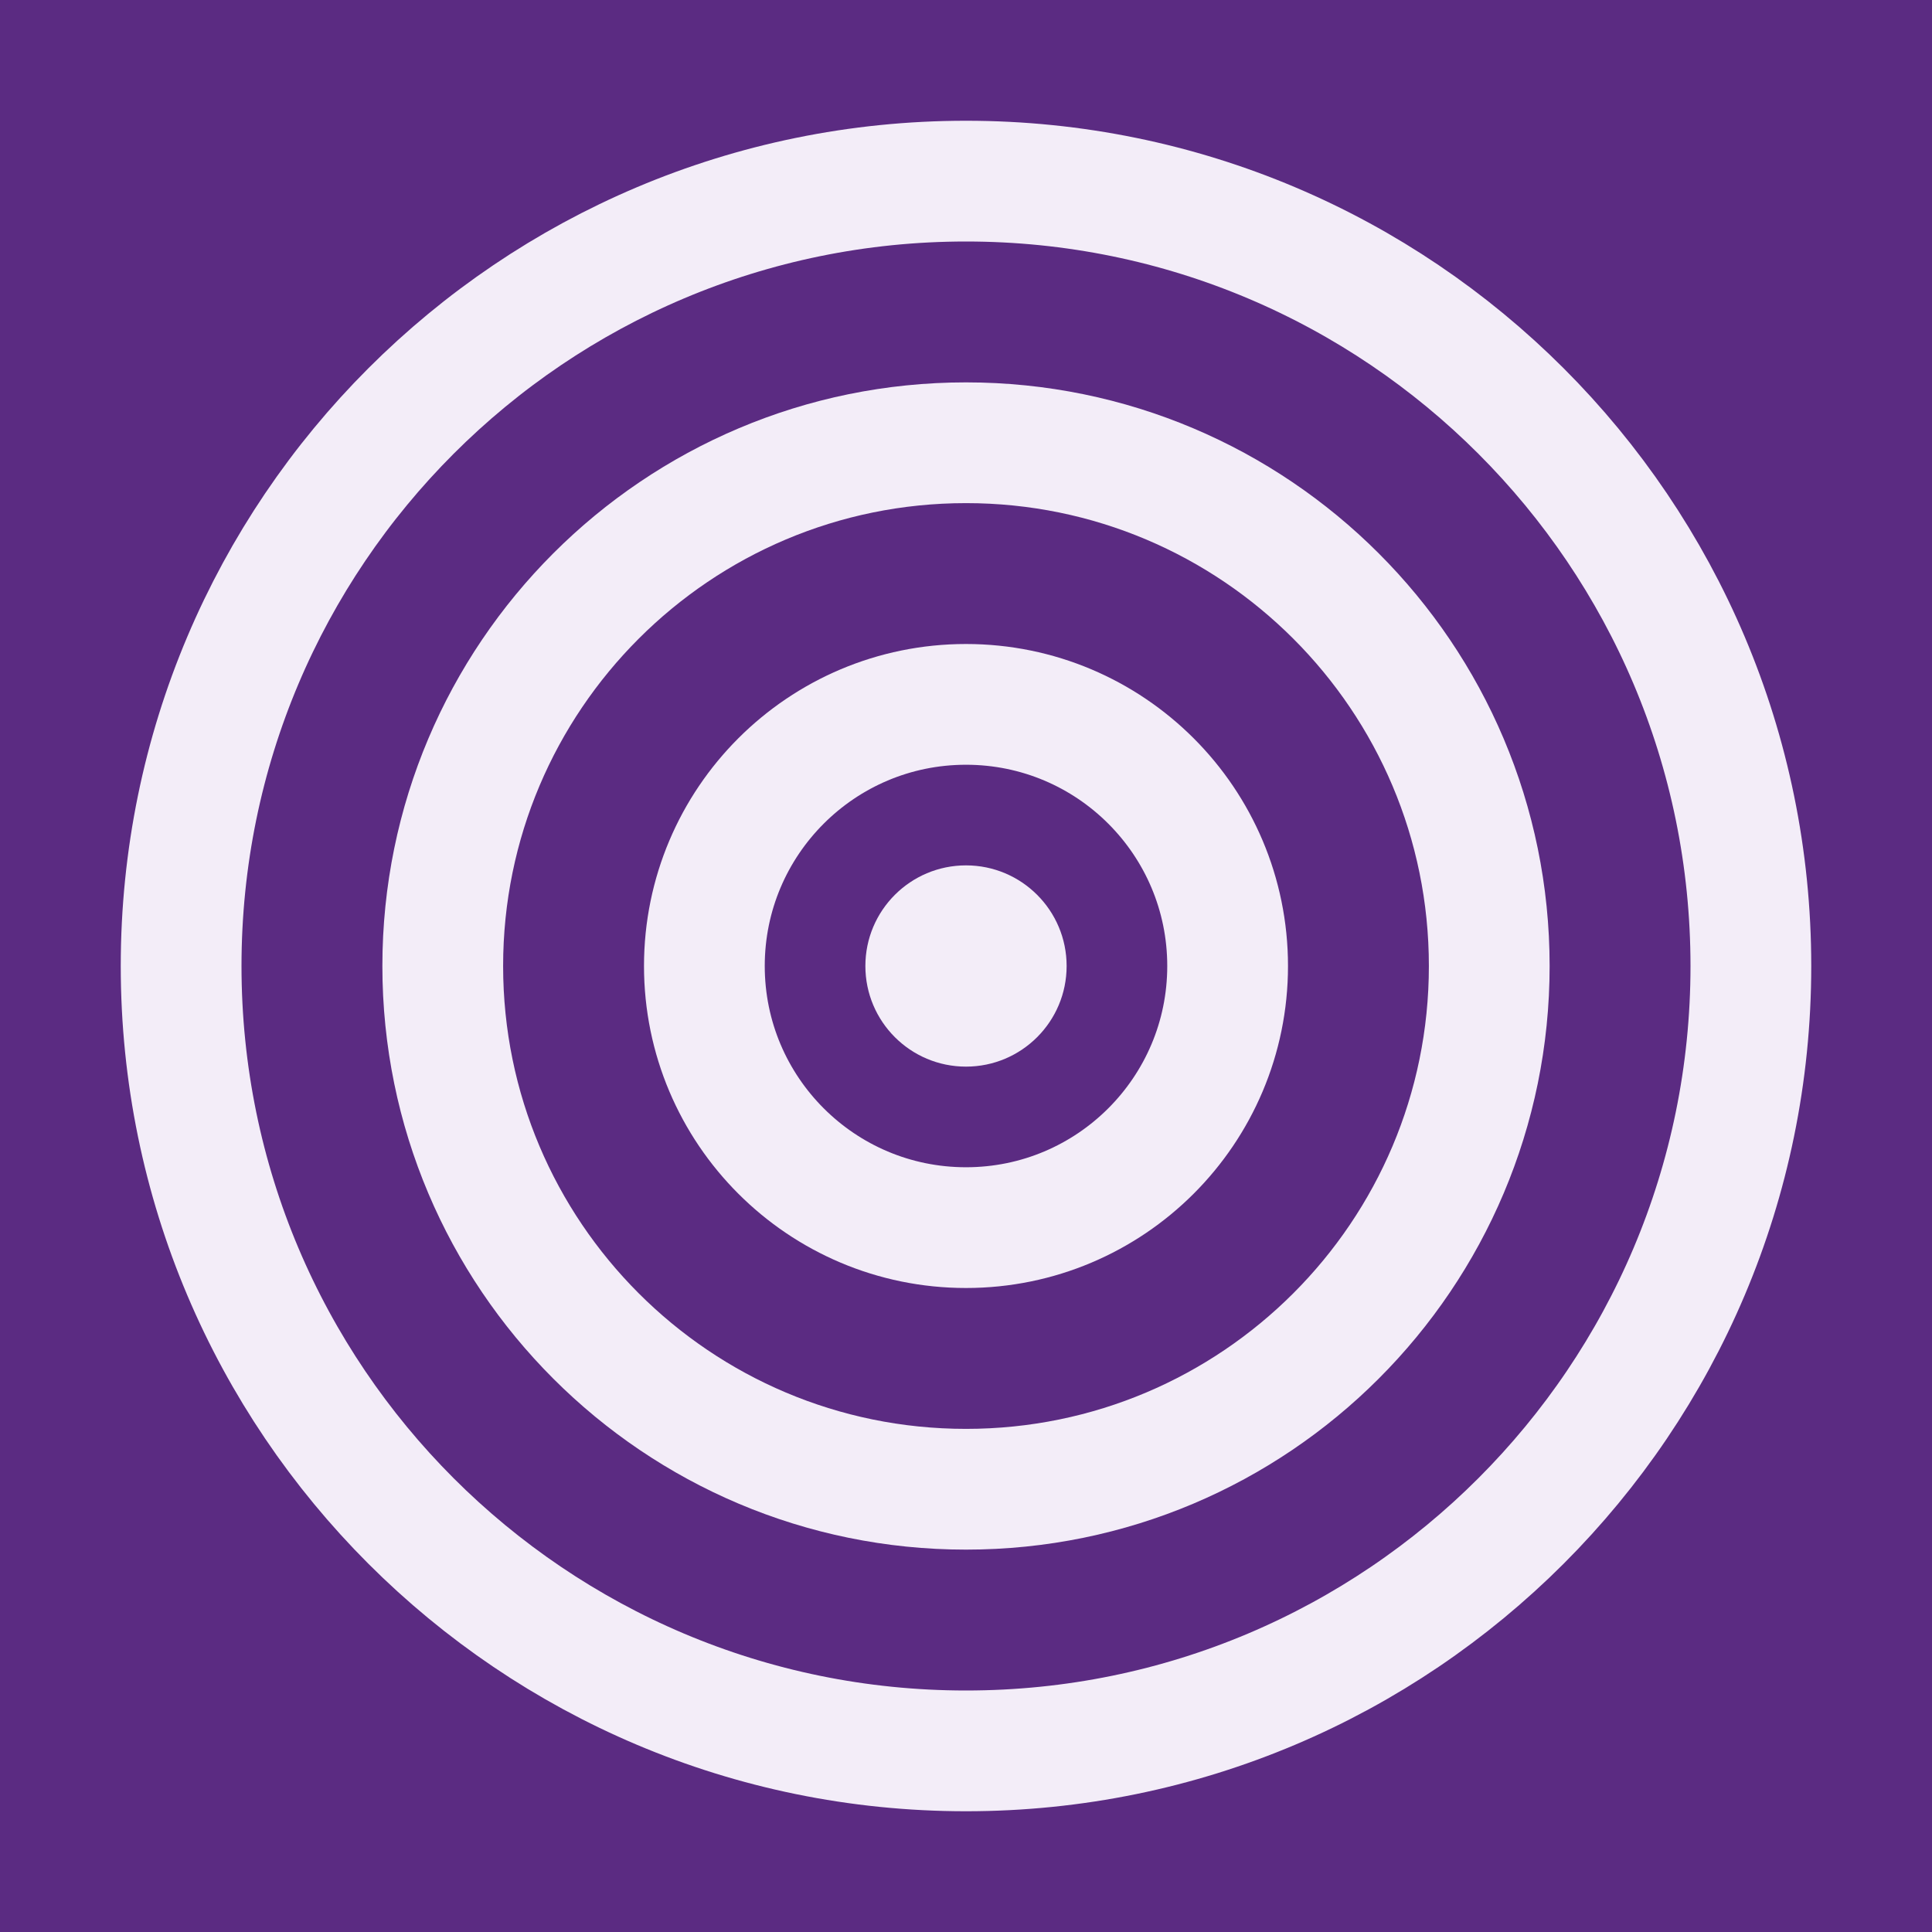
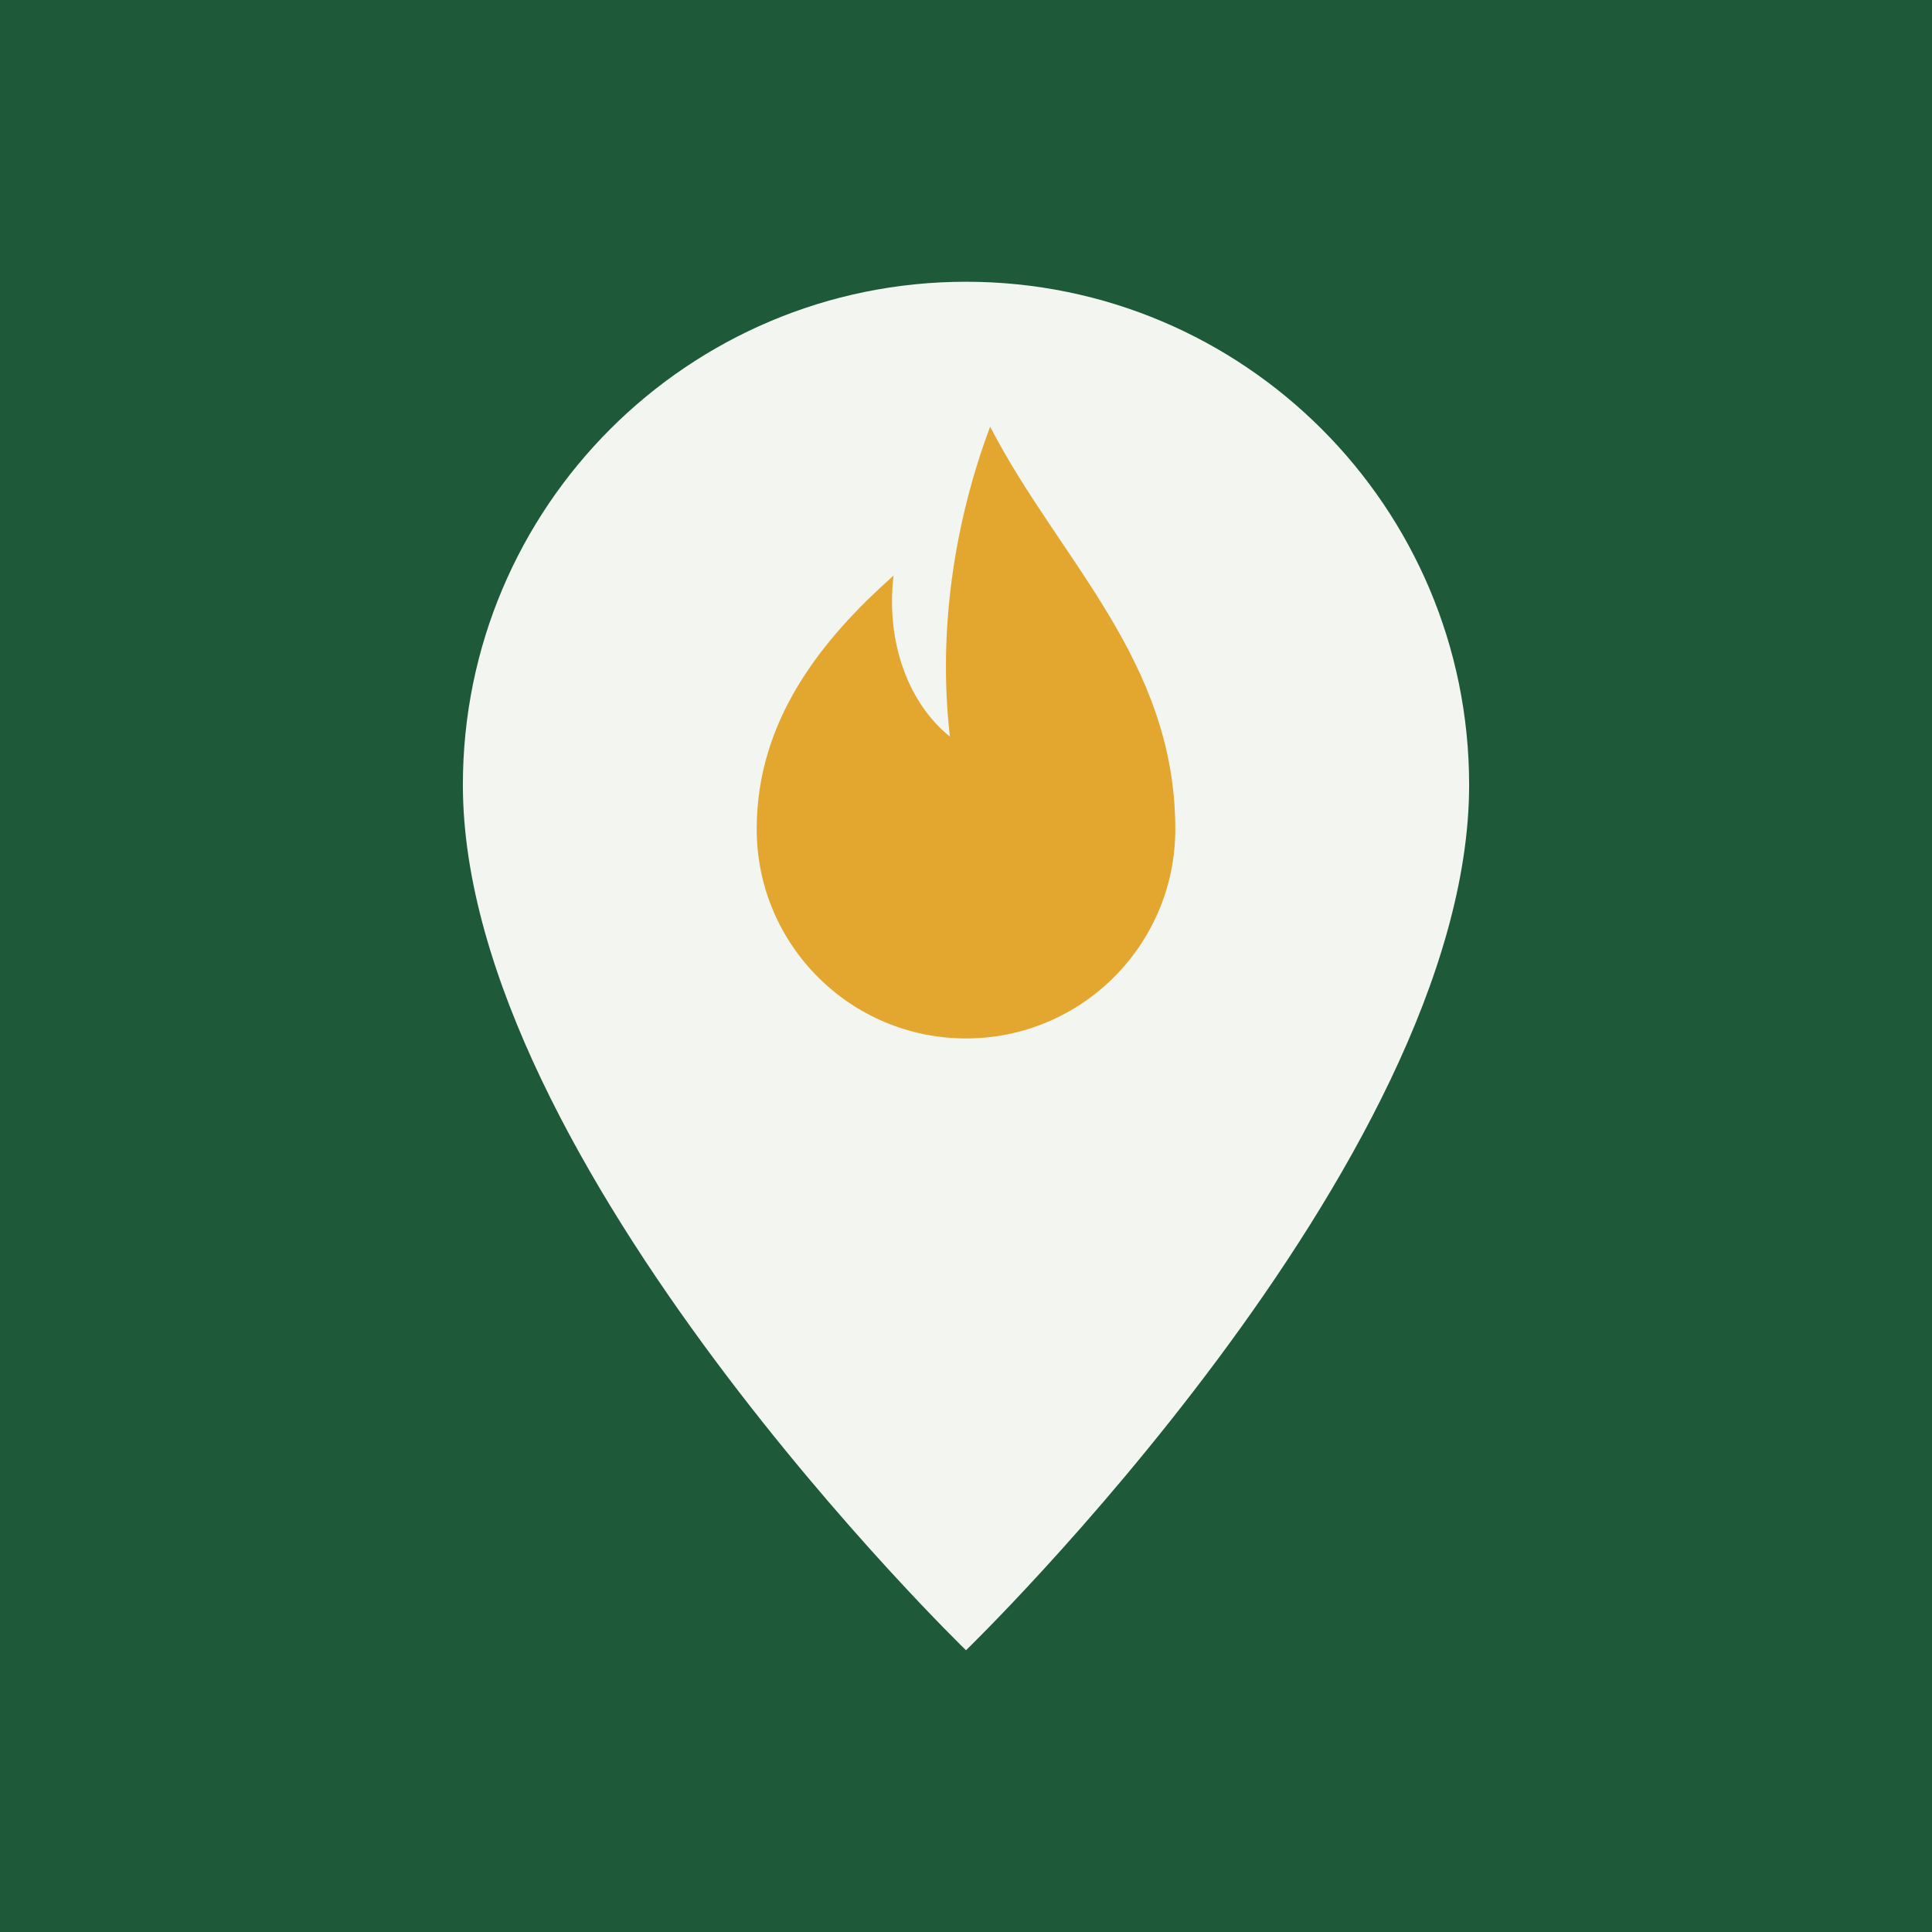
<svg xmlns="http://www.w3.org/2000/svg" viewBox="0 0 48 48" width="48" height="48">
-   <rect width="48" height="48" fill="#5b2b82" />
-   <g fill="none" stroke="#f3edf8" stroke-width="3">
-     <circle cx="24" cy="24" r="19.5" />
-     <circle cx="24" cy="24" r="13" />
-     <circle cx="24" cy="24" r="6.5" />
-   </g>
-   <circle cx="24" cy="24" r="2.5" fill="#f3edf8" />
+   <rect width="48" height="48" fill="#1e5a3a" />
+   <path d="M24 7a12.5 12.5 0 0 1 12.5 12.5c0 9.4-12.5 21.5-12.5 21.5S11.5 28.9 11.5 19.5A12.5 12.5 0 0 1 24 7z" fill="#f3f5f1" />
+   <path d="M24.6 10.6C26.3 13.9 29.2 16.4 29.2 20.6A5.2 5.2 0 0 1 18.8 20.6C18.8 17.9 20.4 15.9 22.2 14.3C22 16 22.6 17.5 23.6 18.3C23.3 15.7 23.7 13 24.6 10.6Z" fill="#e3a72f" />
</svg>
